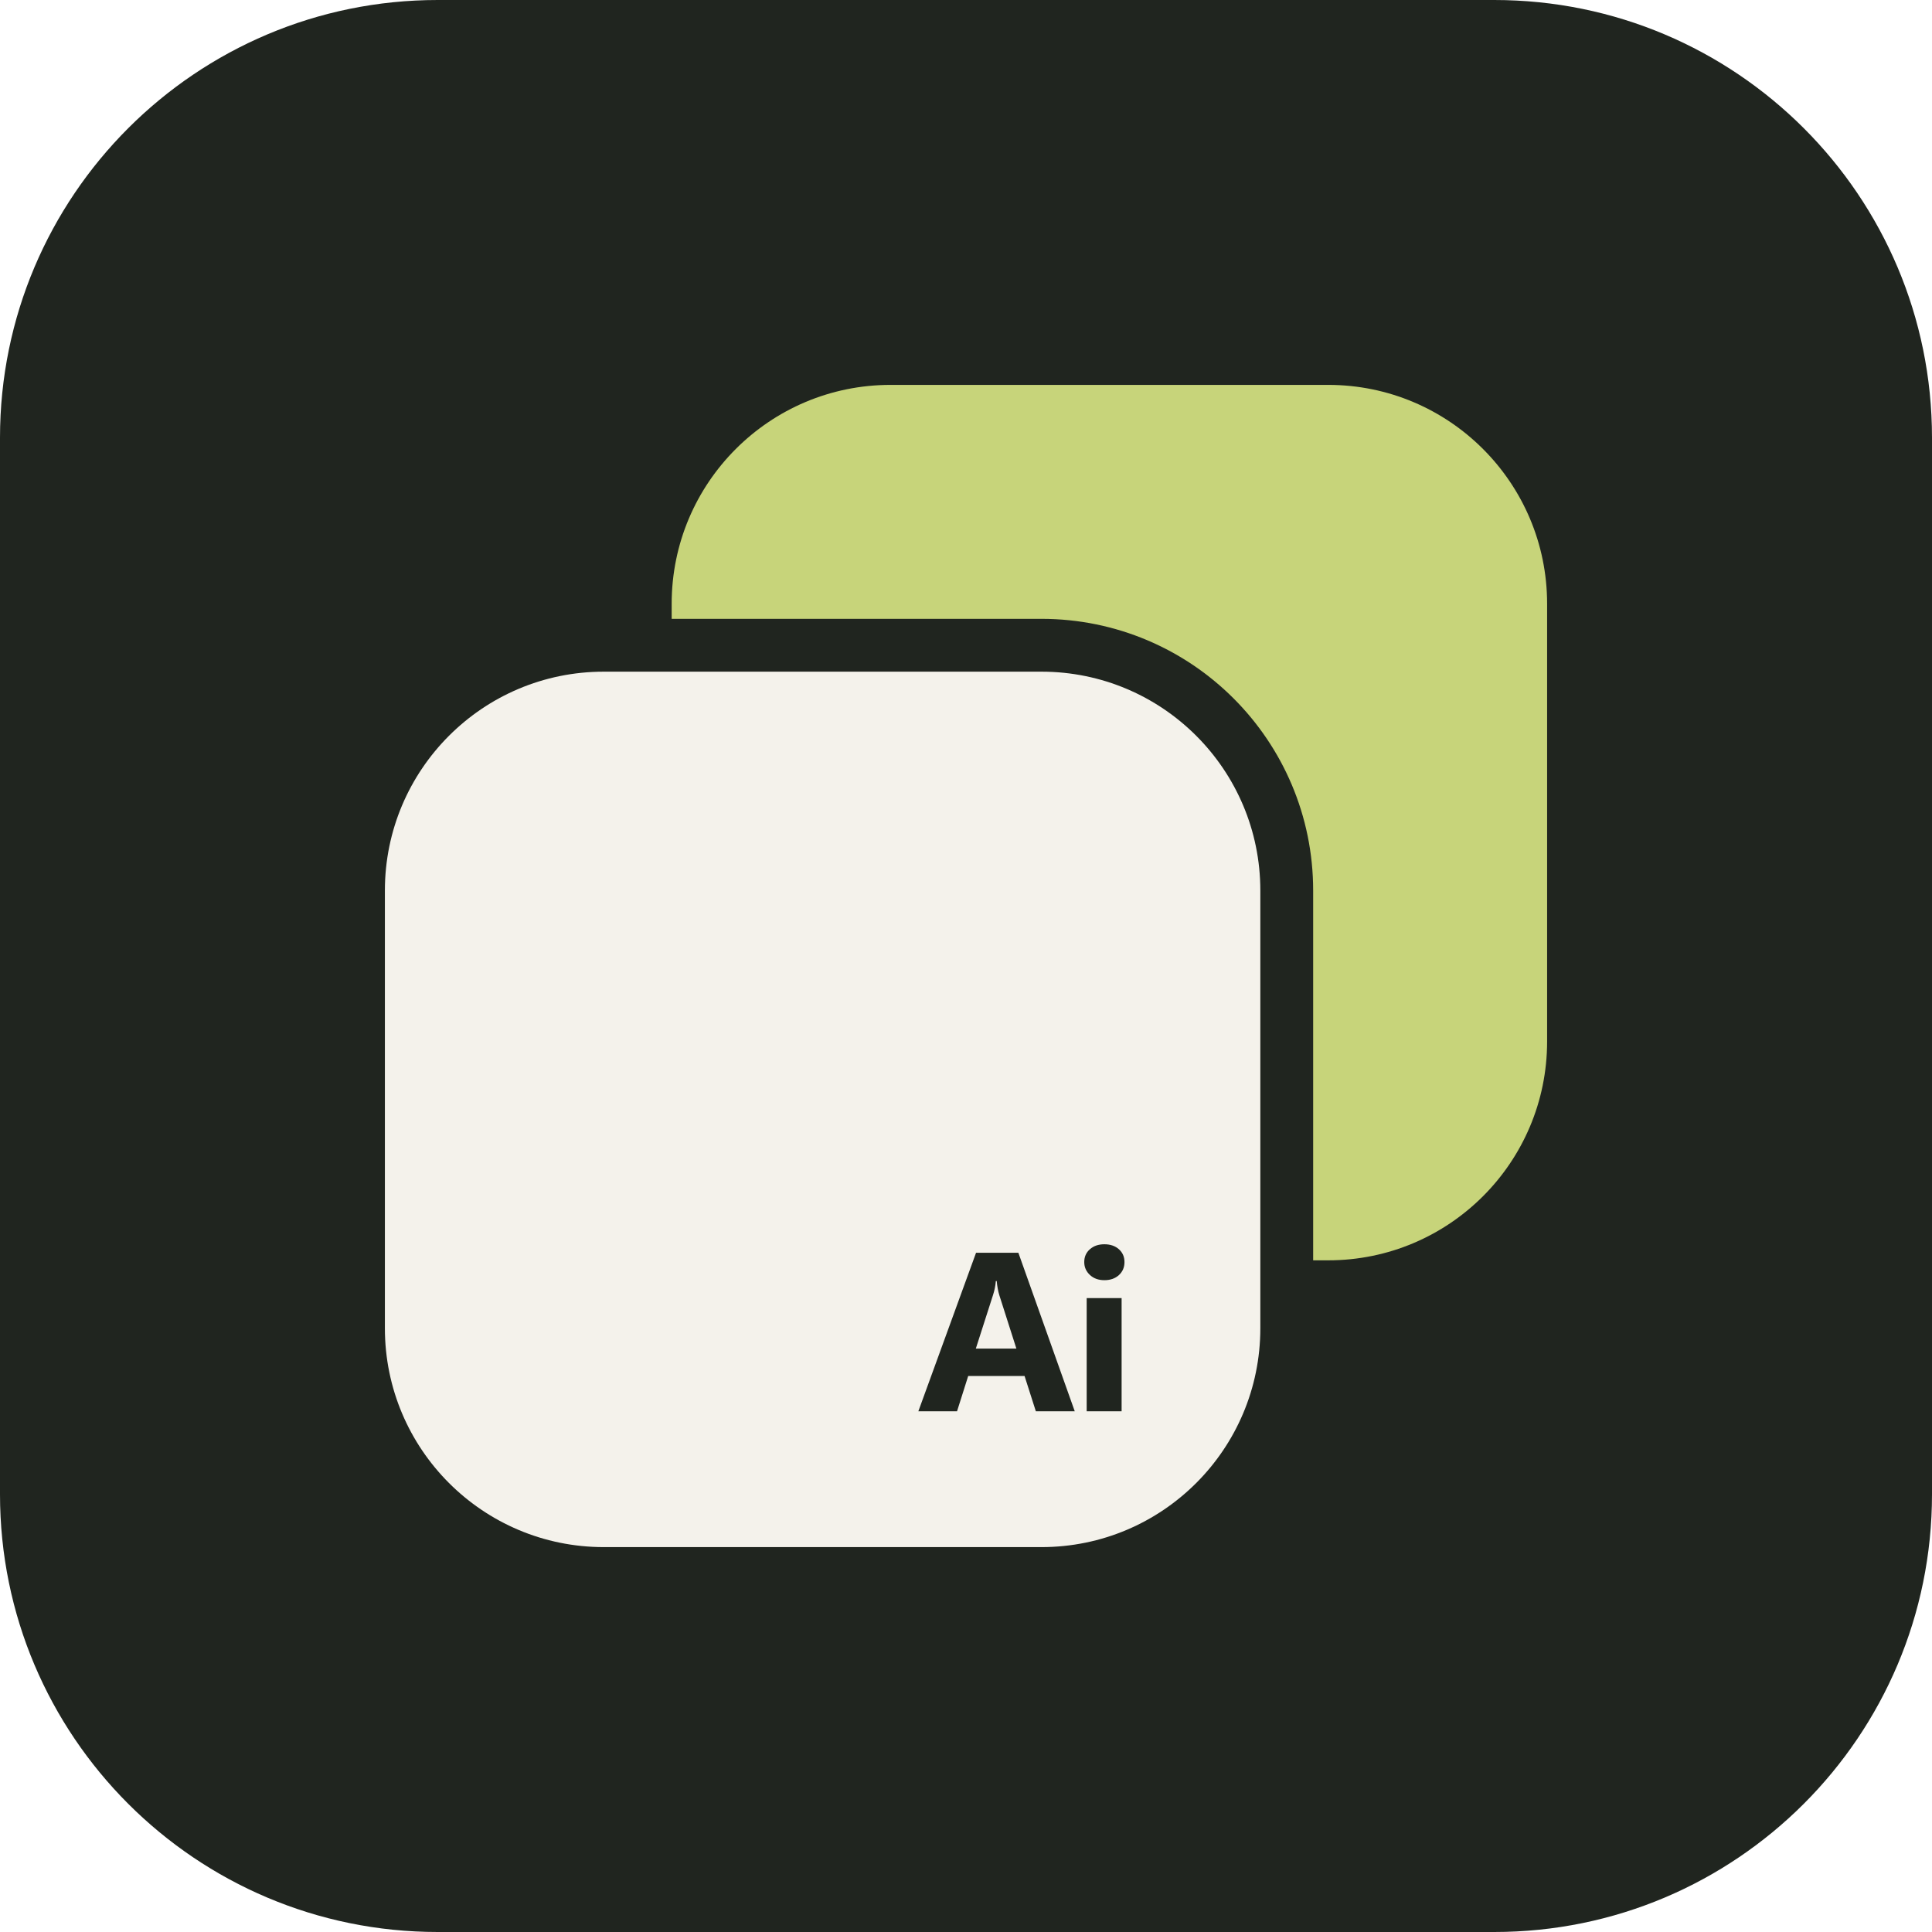
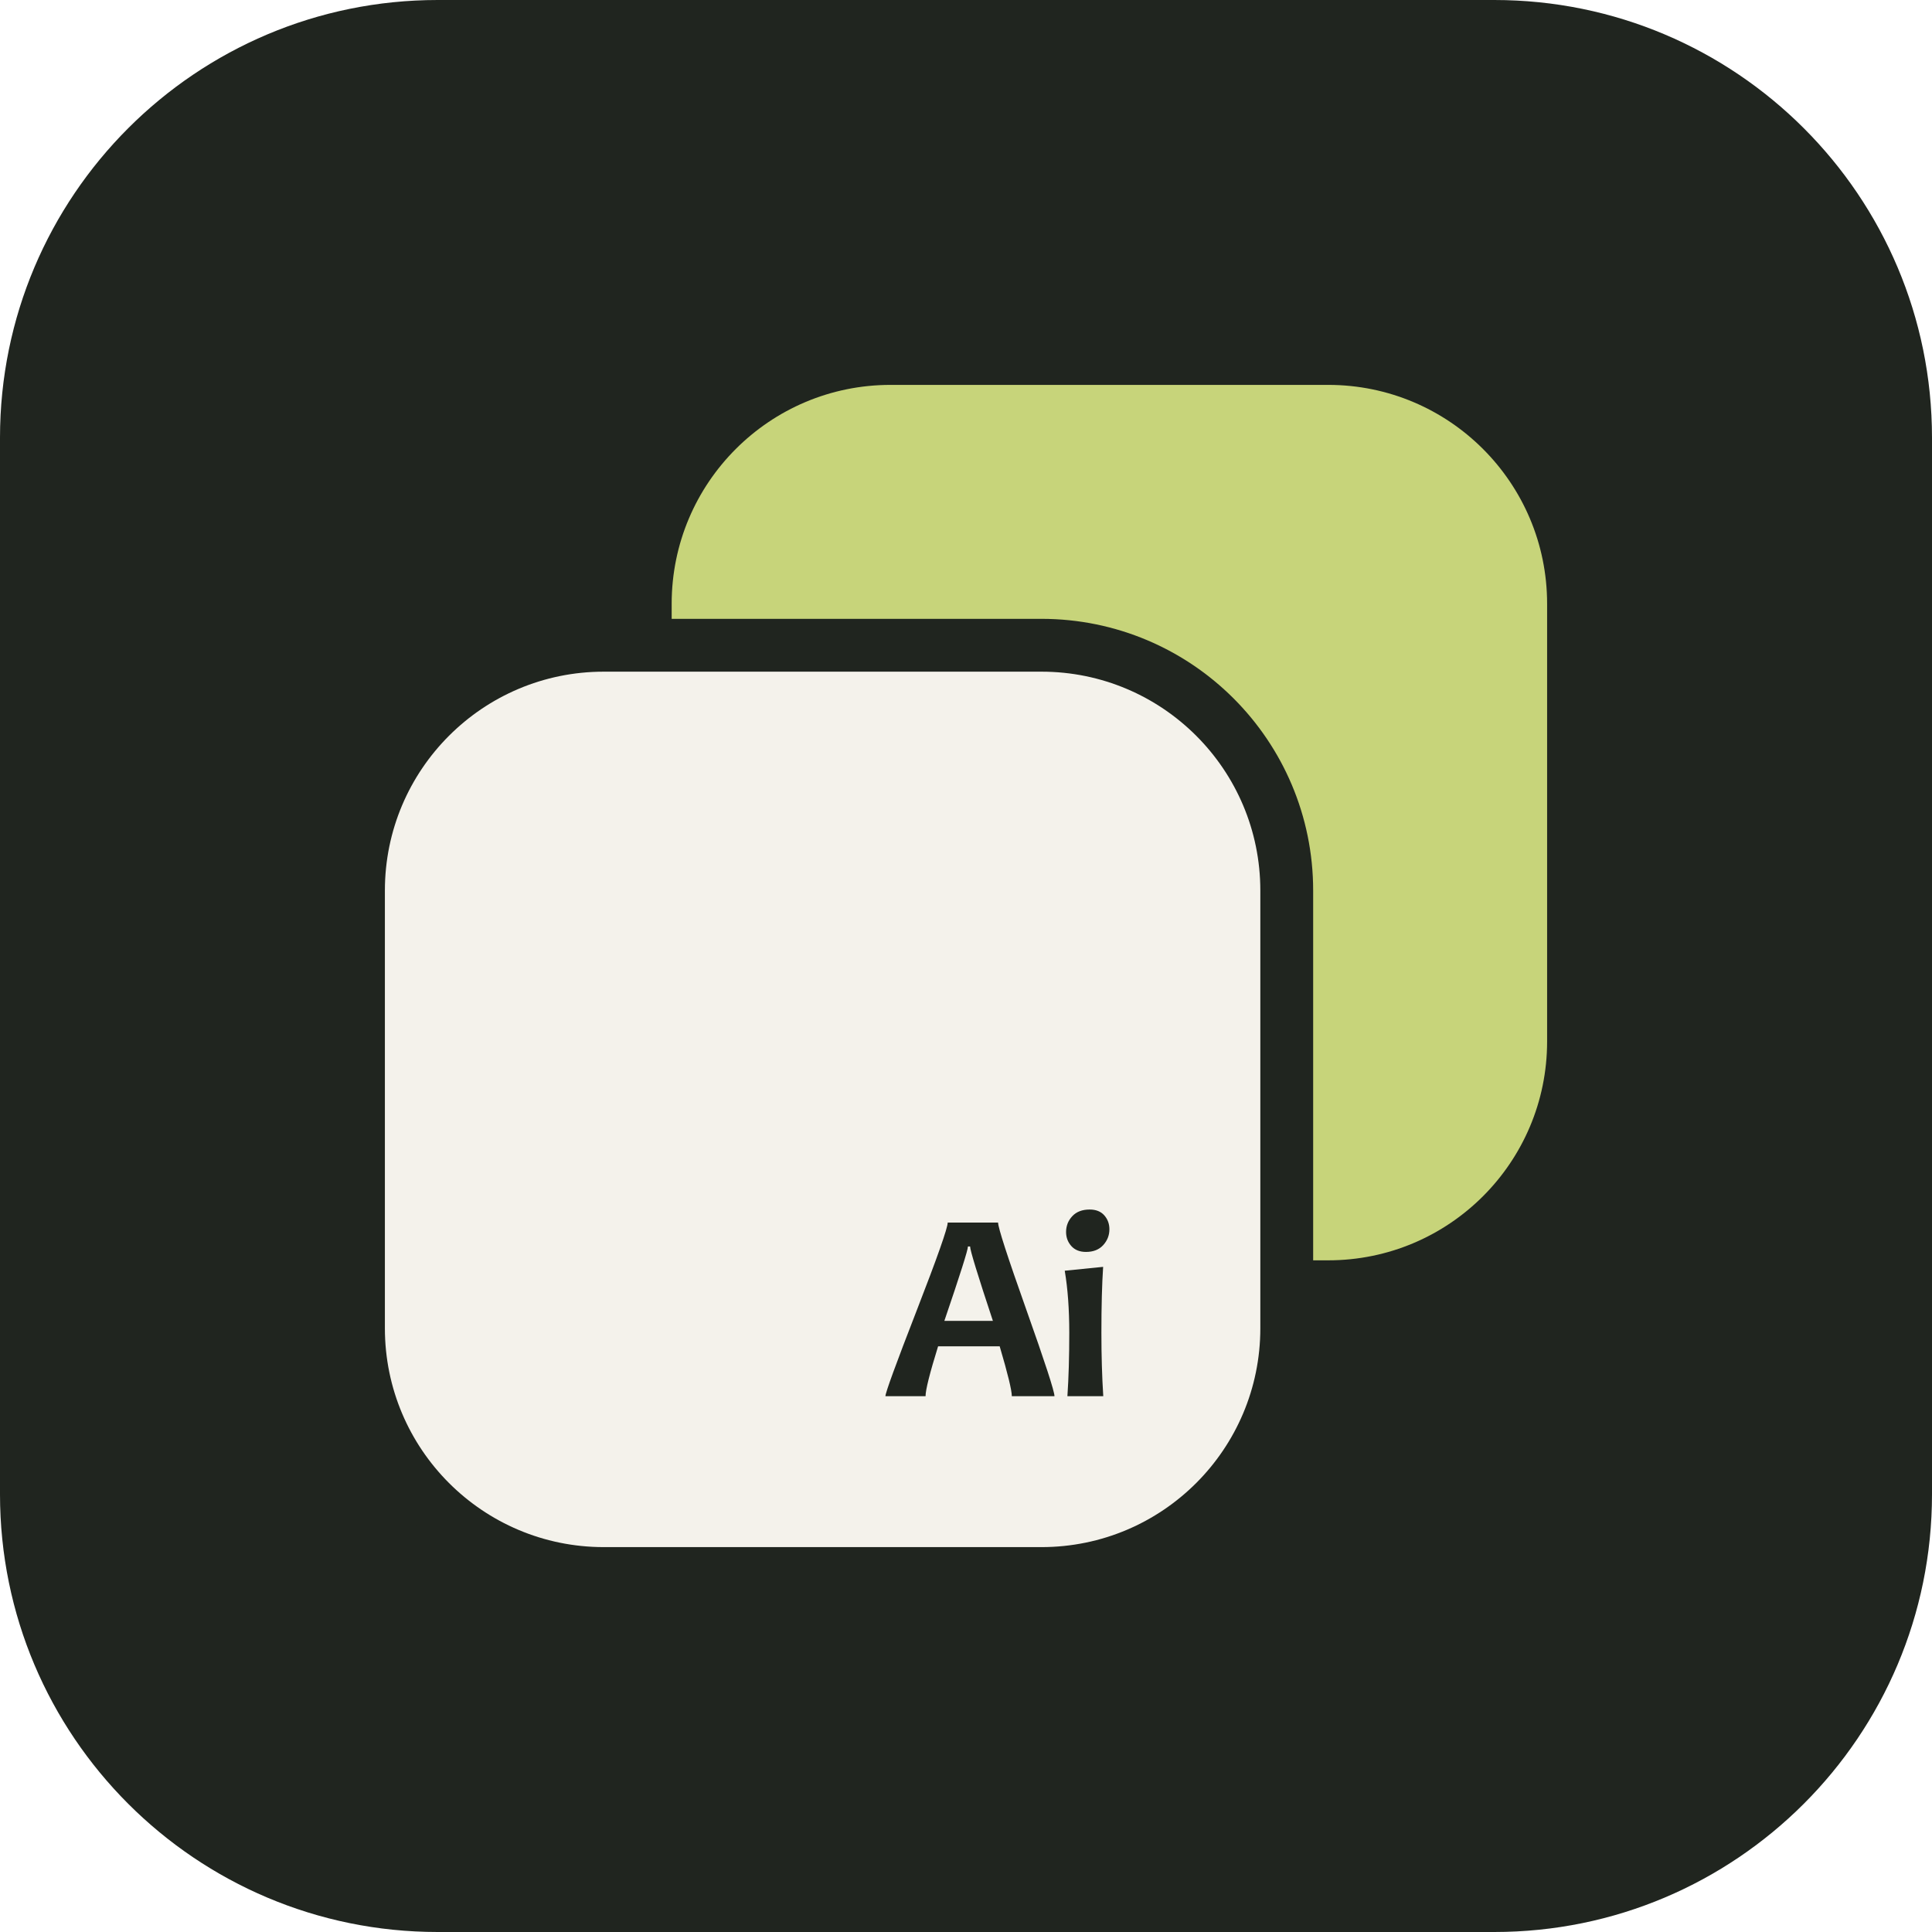
<svg xmlns="http://www.w3.org/2000/svg" viewBox="0 0 512 512" width="512" height="512" role="img" aria-label="影序 YINGXU">
  <rect width="512" height="512" rx="116" fill="#20251f" />
  <g id="window-back">
    <rect x="178" y="102" width="232" height="232" rx="58" fill="#c7d47a" />
  </g>
  <g id="window-front">
    <rect x="102" y="178" width="232" height="232" rx="58" fill="none" stroke="#20251f" stroke-width="28" />
    <rect x="102" y="178" width="232" height="232" rx="58" fill="#f4f2eb" />
  </g>
-   <g id="ai-mark" transform="translate(243.08 374.00) scale(0.02929 -0.02929)">
+   <g id="ai-mark" transform="translate(234.26 370.00) scale(0.03533 -0.03533)">
    <g transform="translate(0 0)">
-       <path d="M1425 0H1073L971 319H461L360 0H10L532 1434H915ZM897 567 743 1049Q726 1103 719 1178H711Q706 1115 686 1053L530 567Z" fill="#20251f" />
+       <path d="M1279 0H959Q959 66 868 374H406Q312 71 312 0H11Q11 39 244.5 640.0Q478 1241 478 1302H856Q856 1245 1067.5 649.5Q1279 54 1279 0ZM817 565Q646 1081 646 1123H630Q630 1084 453 565Z" fill="#20251f" />
    </g>
-     <g transform="translate(1400 0)">
-       <path d="M293 1186Q213 1186 162.0 1233.5Q111 1281 111 1350Q111 1421 162.0 1466.0Q213 1511 293 1511Q374 1511 424.5 1466.0Q475 1421 475 1350Q475 1278 424.5 1232.0Q374 1186 293 1186ZM449 0H133V1024H449Z" fill="#20251f" />
+     <g transform="translate(1250 0)">
+       <path d="M395 0H126Q140 207 140 475Q140 741 106 941L394 970Q381 776 381 475Q381 218 395 0ZM441 1252Q441 1184 394.5 1133.0Q348 1082 265 1082Q195 1082 155.5 1126.0Q116 1170 116 1232Q116 1300 162.5 1350.0Q209 1400 293 1400Q364 1400 402.5 1356.5Q441 1313 441 1252Z" fill="#20251f" />
    </g>
  </g>
</svg>
